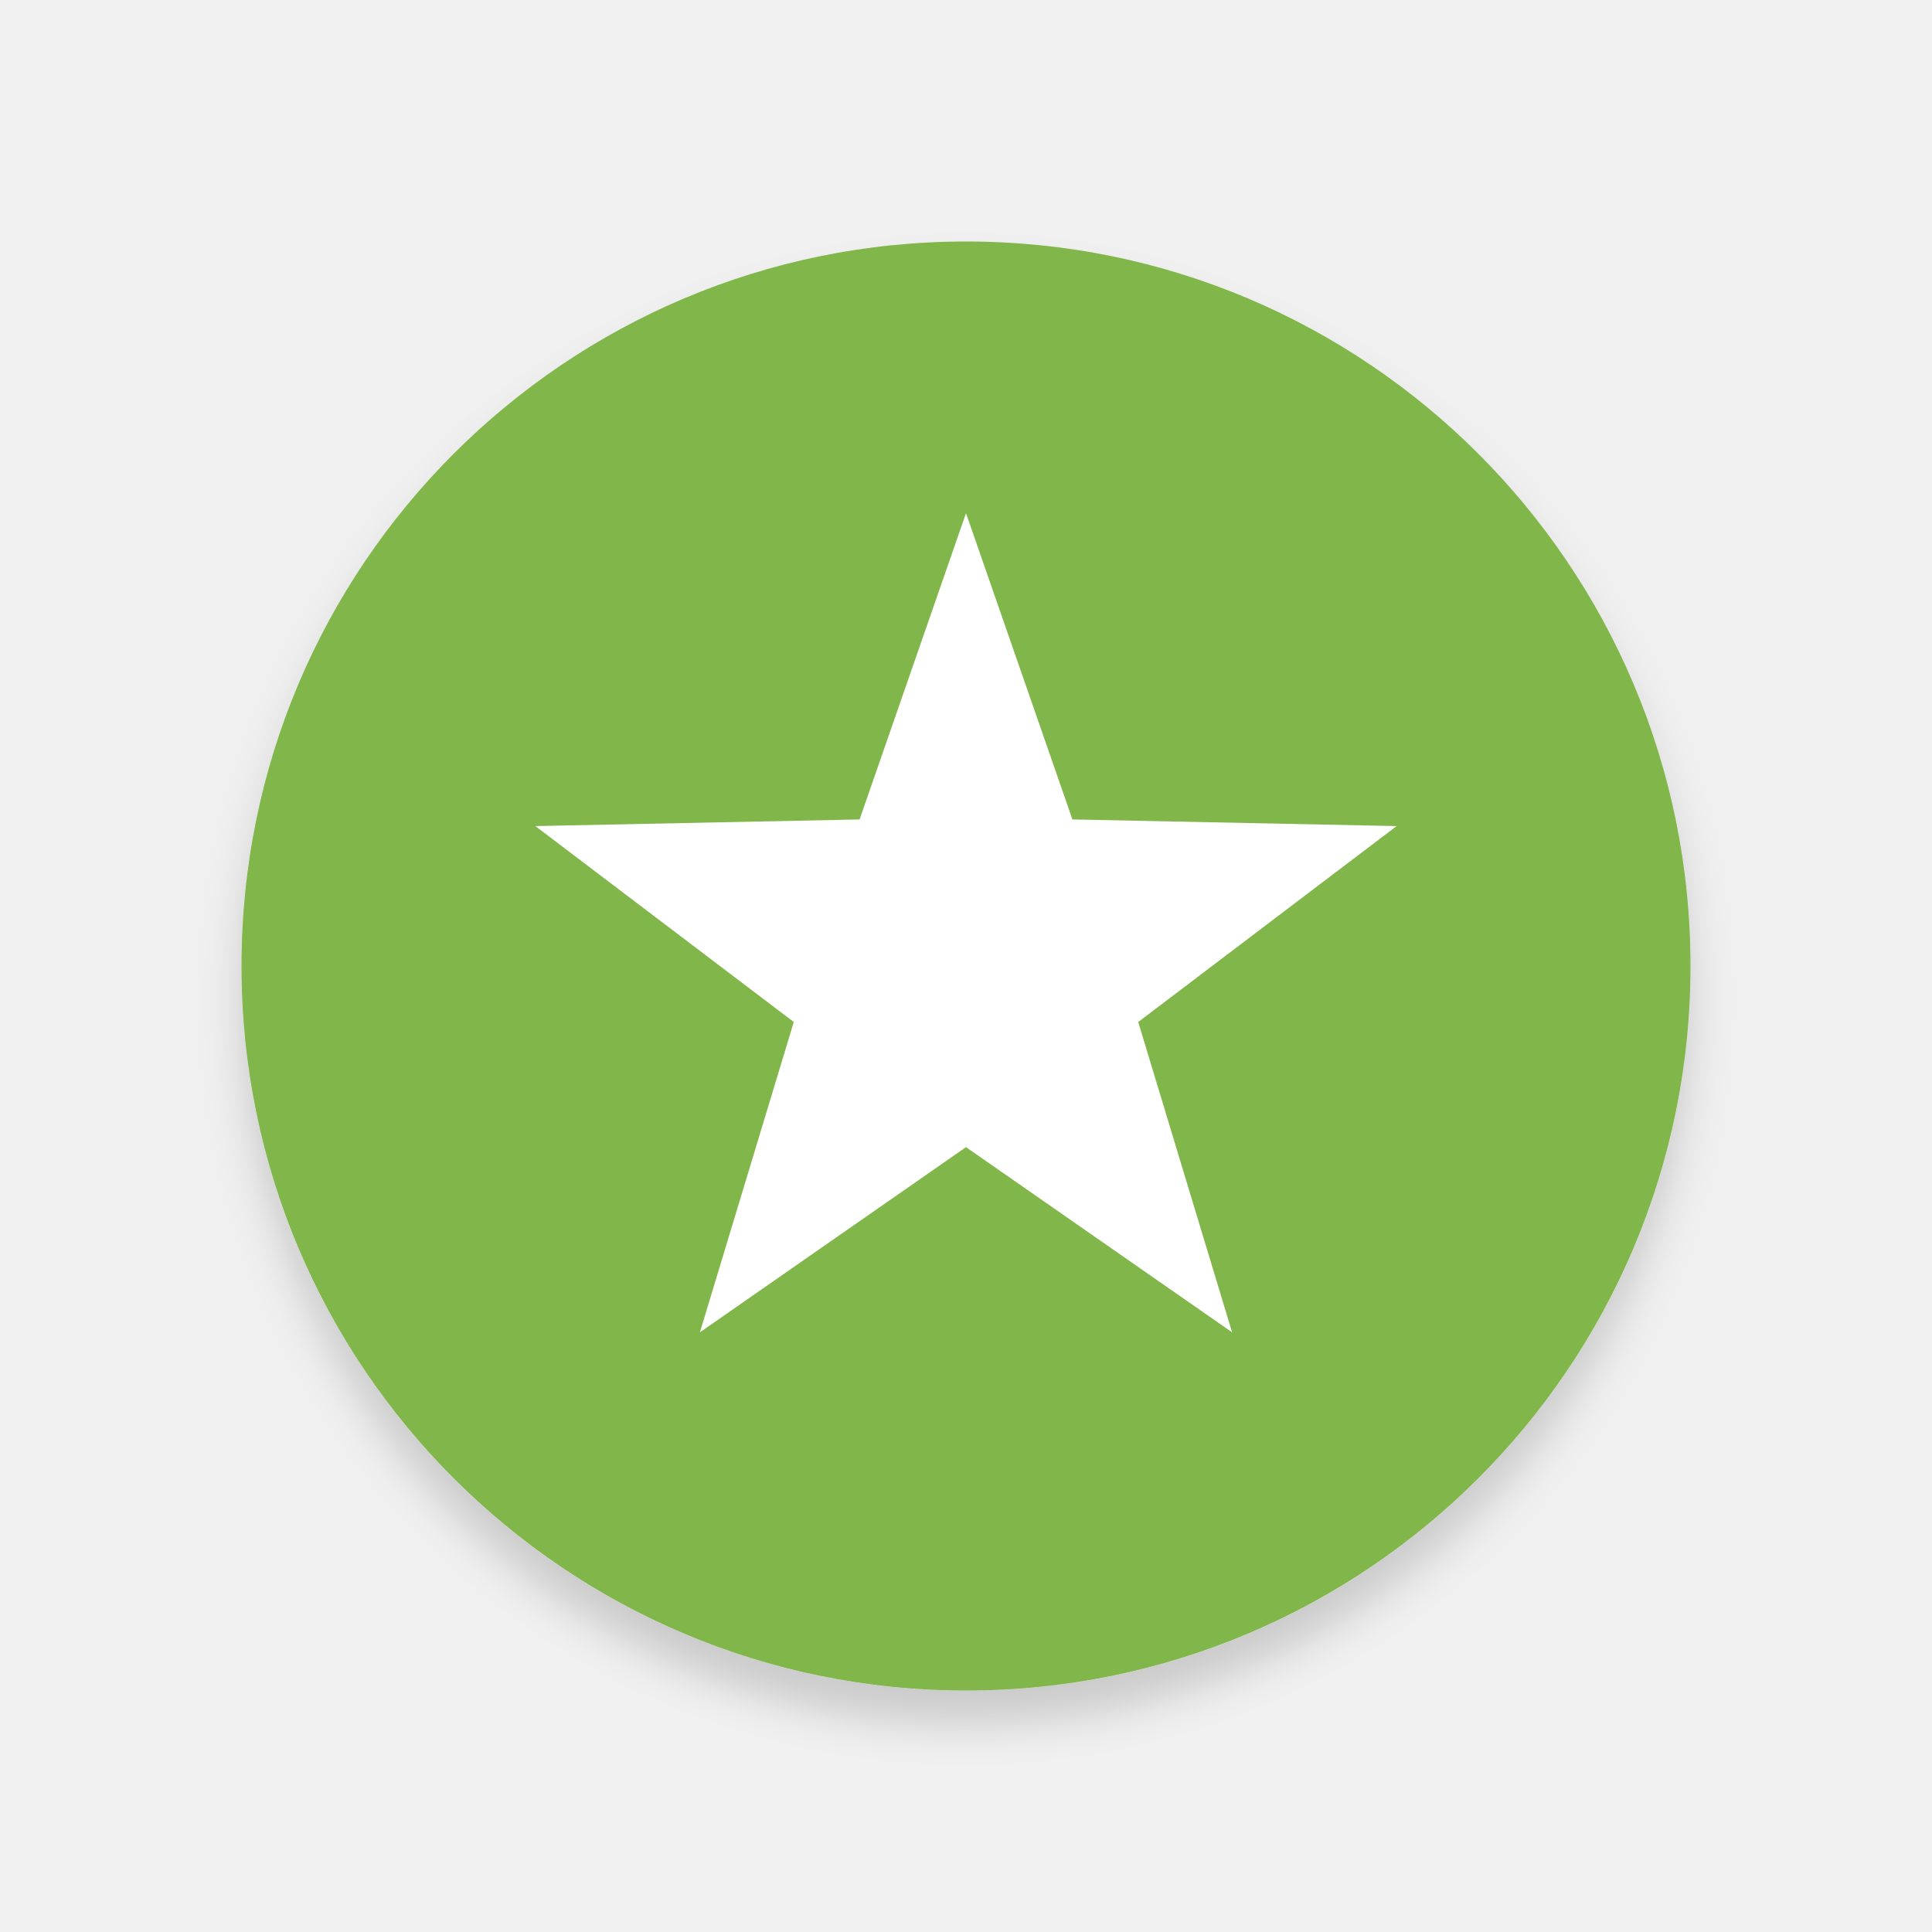
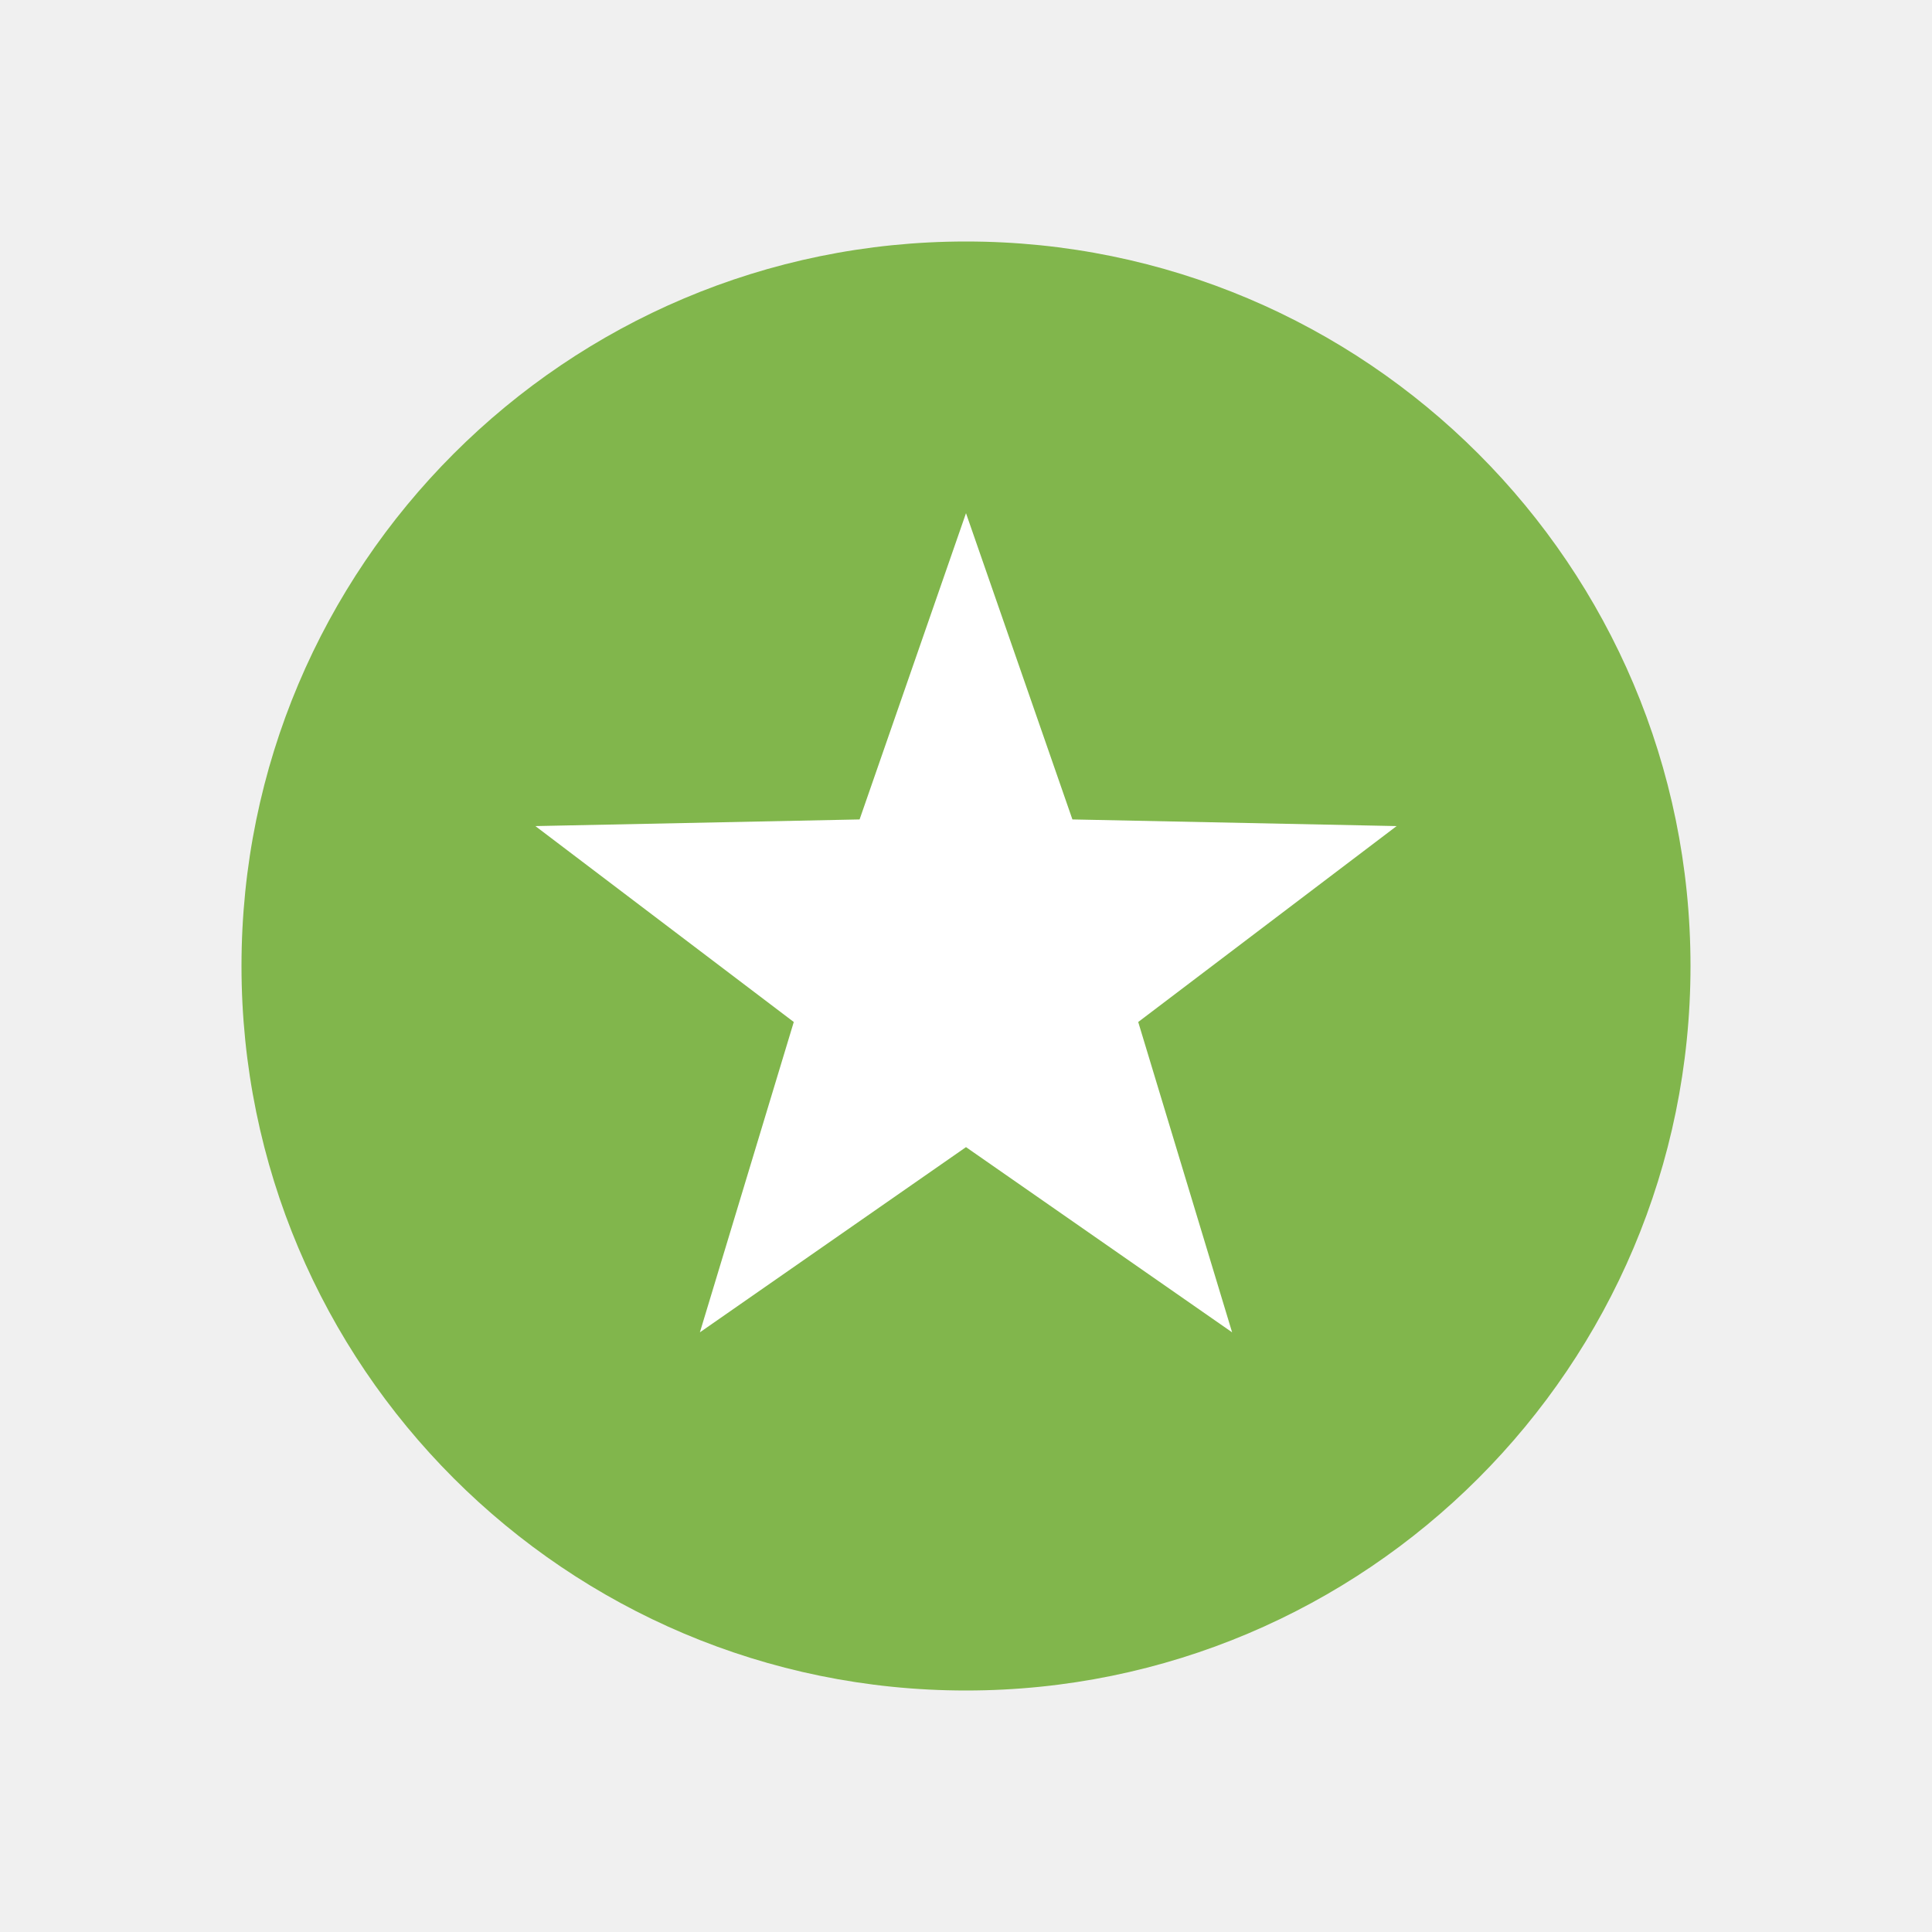
<svg xmlns="http://www.w3.org/2000/svg" width="128" height="128" viewBox="0 0 128 128">
-   <defs>
-     <filter id="shadow" x="-30%" y="-30%" width="160%" height="160%">
-       <feDropShadow dx="0" dy="2.2" stdDeviation="1.4" flood-color="#000000" flood-opacity="0.16" />
-     </filter>
-   </defs>
-   <circle cx="64" cy="64" r="48" fill="#81B64C" filter="url(#shadow)" />
+   <circle cx="64" cy="64" r="48" fill="#81B64C" />
  <path fill="#FFFFFF" d="M64 34 L71.05 54.29 L92.53 54.73 L75.41 67.71 L81.63 88.27 L64 76 L46.37 88.27 L52.59 67.71 L35.47 54.73 L56.95 54.29 Z" />
</svg>
